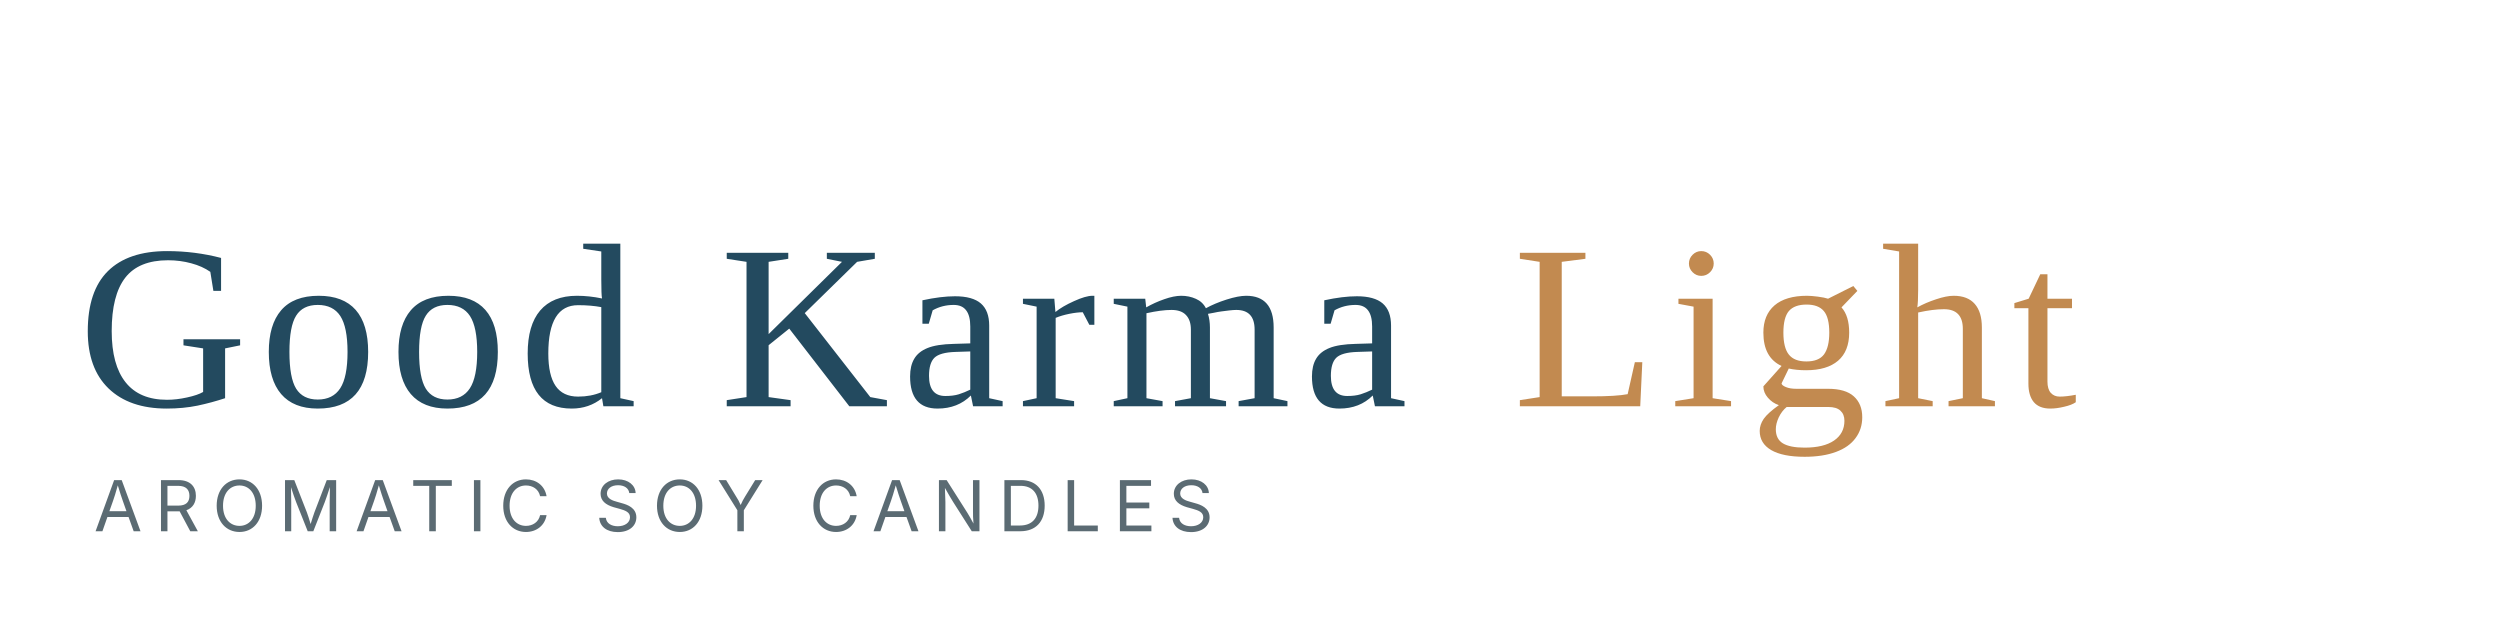
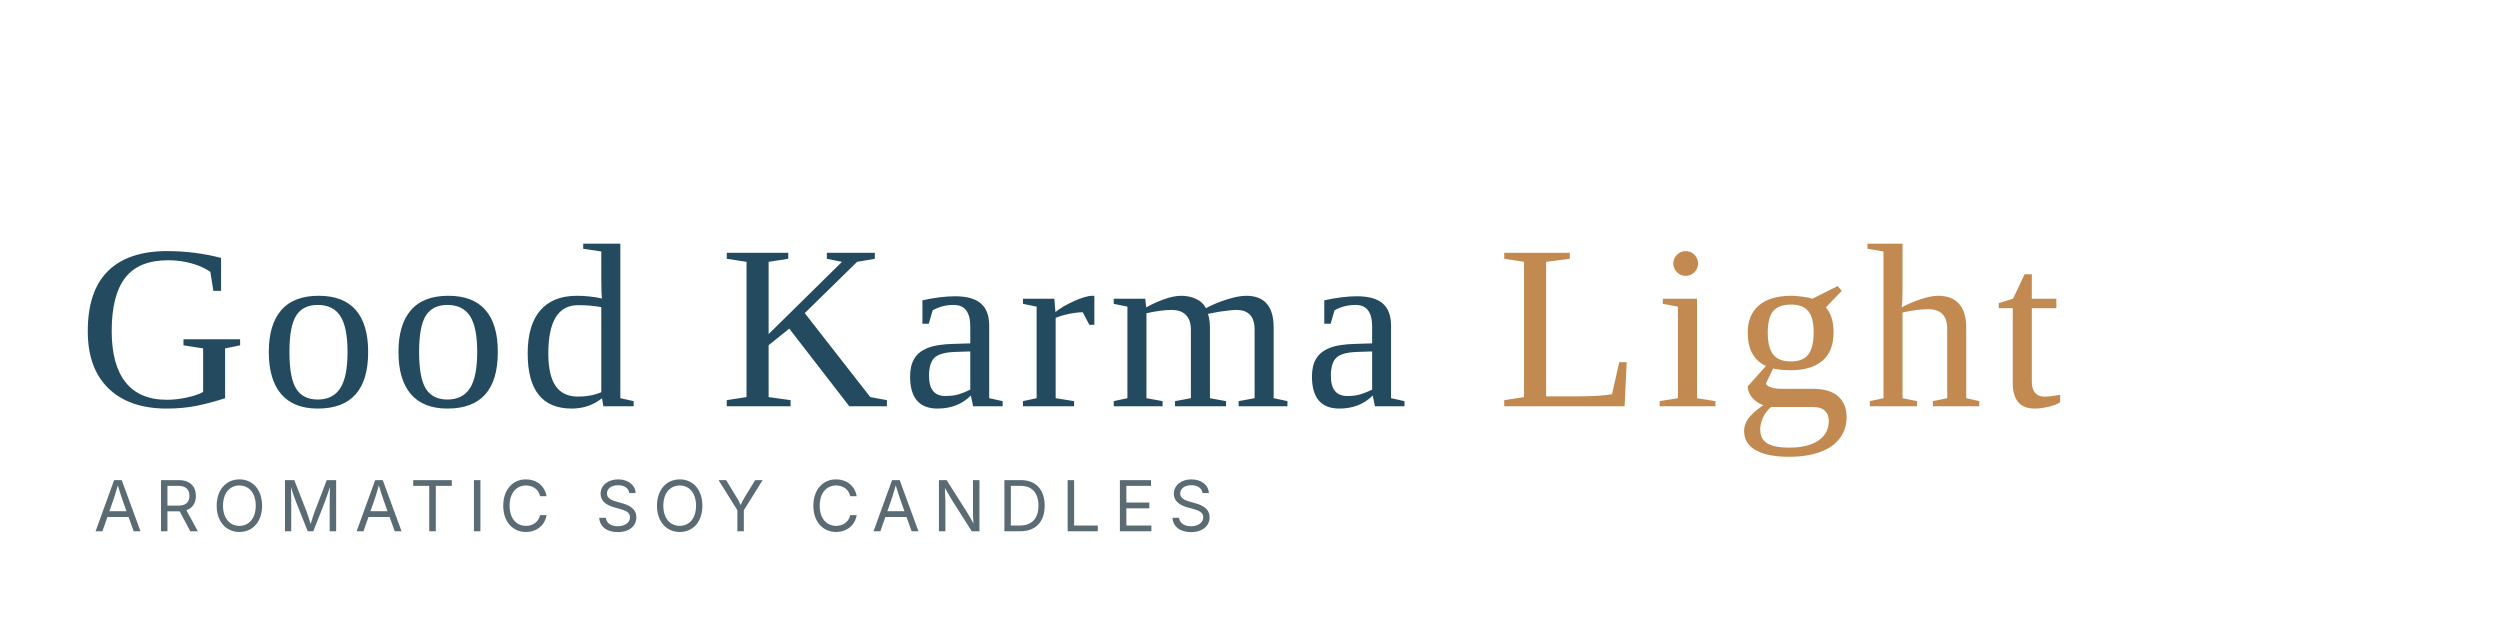
<svg xmlns="http://www.w3.org/2000/svg" width="320" height="80" viewBox="0 0 320 80" role="img" aria-labelledby="title desc">
  <g transform="translate(10, 16)">
    <text x="0" y="36" font-family="'Playfair Display', 'Times New Roman', serif" font-size="30" fill="#234a5f" letter-spacing="1.6">
      <tspan>Good Karma</tspan>
-       <tspan dx="6" fill="#c28a50" letter-spacing="1.8">Light</tspan>
+       <tspan dx="4" fill="#c28a50" letter-spacing="1.8">Light</tspan>
    </text>
    <text x="2" y="52" font-family="Manrope, system-ui, -apple-system, 'Segoe UI', sans-serif" font-size="9" fill="#5b6b73" letter-spacing="1.6">
      AROMATIC SOY CANDLES
    </text>
  </g>
</svg>
